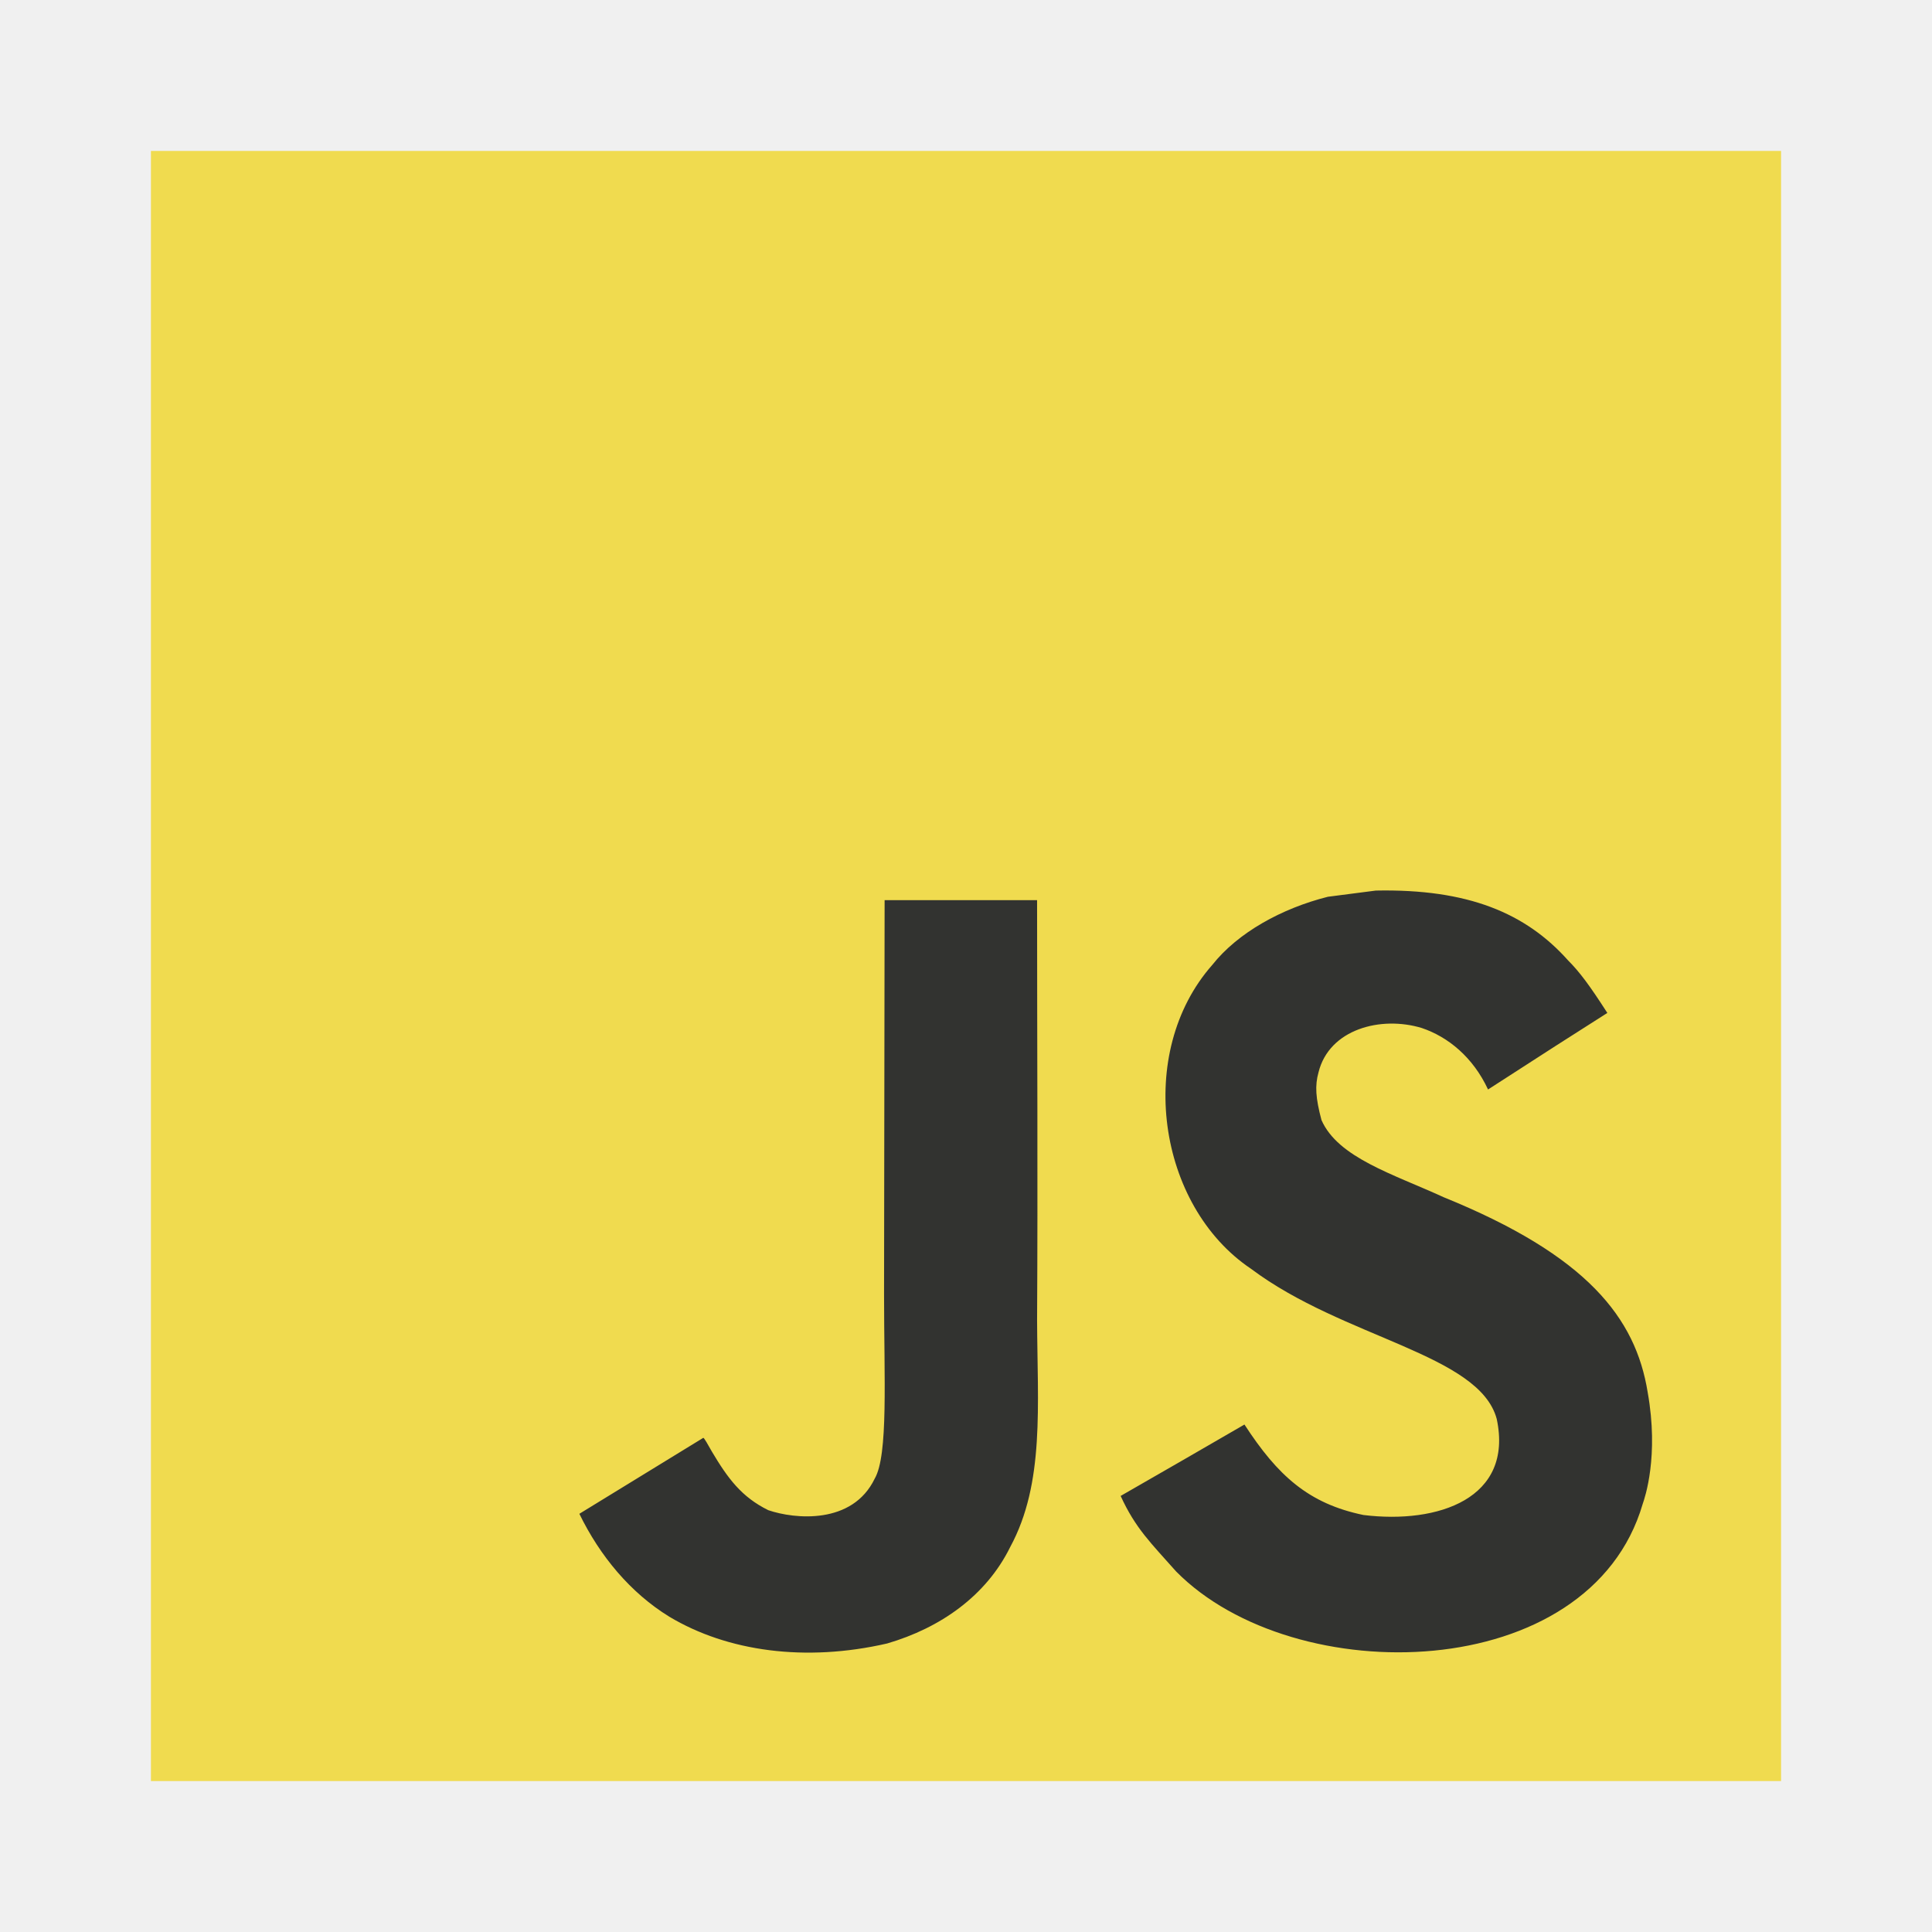
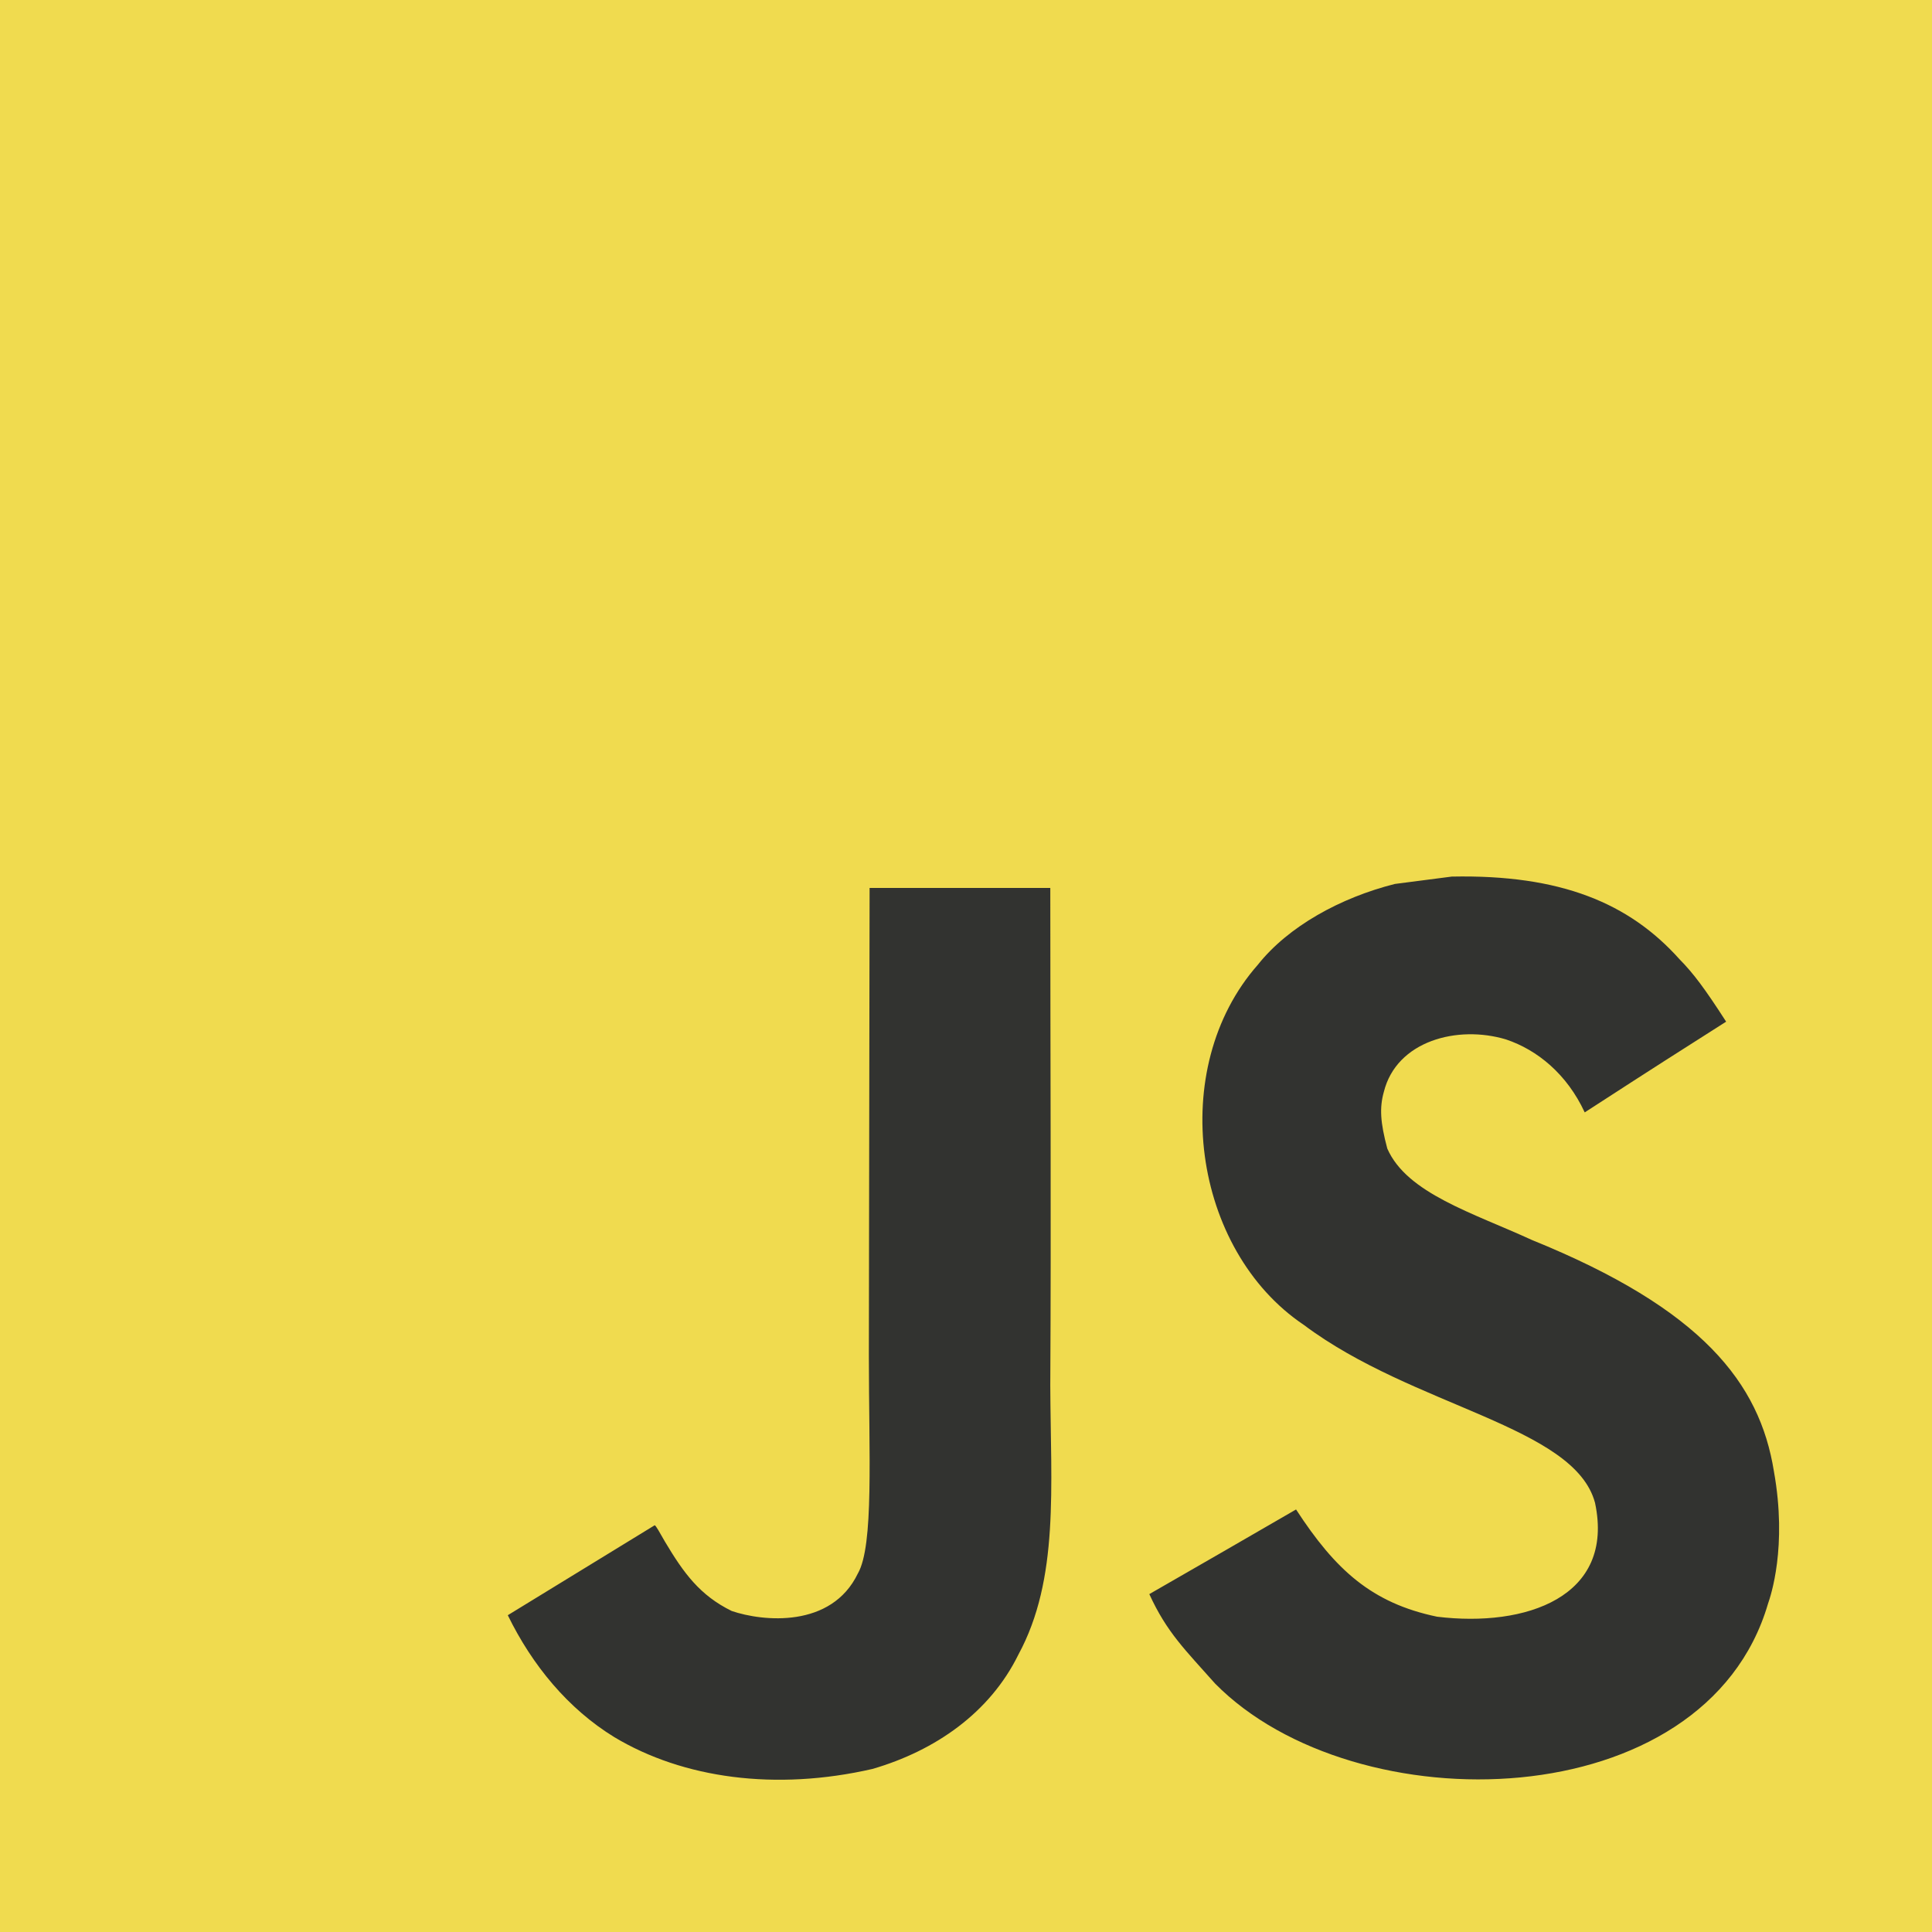
- <svg xmlns="http://www.w3.org/2000/svg" width="24" height="24" viewBox="0 0 24 24" fill="none">
-   <path d="M1.875 1.875H22.125V22.125H1.875V1.875Z" fill="#F0DB4F" />
-   <path d="M20.468 17.295C20.319 16.372 19.717 15.596 17.933 14.872C17.313 14.587 16.622 14.383 16.416 13.914C16.343 13.64 16.333 13.486 16.379 13.321C16.512 12.784 17.153 12.616 17.661 12.77C17.988 12.88 18.298 13.132 18.485 13.534C19.359 12.969 19.357 12.972 19.967 12.583C19.744 12.237 19.625 12.077 19.478 11.929C18.953 11.342 18.237 11.04 17.091 11.063L16.495 11.14C15.923 11.284 15.378 11.584 15.059 11.987C14.1 13.074 14.374 14.978 15.54 15.761C16.689 16.624 18.377 16.82 18.593 17.627C18.803 18.614 17.867 18.934 16.938 18.82C16.252 18.678 15.871 18.329 15.459 17.696C14.701 18.135 14.701 18.135 13.921 18.583C14.106 18.988 14.3 19.171 14.61 19.521C16.077 21.009 19.748 20.936 20.406 18.683C20.433 18.606 20.61 18.09 20.468 17.295V17.295ZM12.883 11.182H10.989L10.982 16.079C10.982 17.12 11.036 18.075 10.866 18.368C10.589 18.943 9.871 18.872 9.544 18.76C9.211 18.596 9.041 18.364 8.845 18.035C8.791 17.94 8.751 17.867 8.737 17.861L7.197 18.805C7.453 19.33 7.831 19.786 8.314 20.083C9.036 20.516 10.006 20.649 11.02 20.416C11.681 20.223 12.25 19.825 12.549 19.218C12.98 18.423 12.887 17.461 12.883 16.397C12.893 14.66 12.883 12.924 12.883 11.182V11.182Z" fill="#323330" />
+ <svg xmlns="http://www.w3.org/2000/svg" width="128" height="128" viewBox="0 0 128 128" fill="none">
+   <g clip-path="url(#clip0_693_142215)">
+     <path d="M0 0.001H128V128.001H0V0.001Z" fill="#F0DB4F" />
+     <path d="M117.525 97.473C116.587 91.633 112.78 86.728 101.5 82.155C97.582 80.354 93.214 79.065 91.912 76.096C91.45 74.368 91.389 73.394 91.681 72.348C92.521 68.953 96.573 67.895 99.785 68.868C101.853 69.562 103.811 71.156 104.992 73.699C110.516 70.122 110.505 70.146 114.361 67.688C112.949 65.498 112.196 64.488 111.271 63.551C107.949 59.841 103.423 57.93 96.183 58.076L92.412 58.564C88.799 59.477 85.355 61.374 83.336 63.917C77.276 70.792 79.004 82.825 86.378 87.776C93.641 93.228 104.312 94.469 105.675 99.567C107.001 105.808 101.088 107.829 95.211 107.111C90.88 106.21 88.471 104.009 85.867 100.006C81.073 102.78 81.073 102.78 76.145 105.614C77.313 108.169 78.541 109.326 80.501 111.539C89.772 120.944 112.975 120.482 117.136 106.247C117.305 105.758 118.426 102.498 117.525 97.473ZM69.585 58.83H57.613L57.564 89.783C57.564 96.365 57.904 102.4 56.834 104.25C55.082 107.888 50.543 107.437 48.475 106.731C46.37 105.697 45.299 104.225 44.059 102.146C43.718 101.548 43.463 101.086 43.377 101.051L33.643 107.012C35.261 110.334 37.646 113.217 40.7 115.09C45.262 117.829 51.394 118.668 57.807 117.196C61.981 115.98 65.582 113.462 67.468 109.628C70.194 104.603 69.609 98.52 69.584 91.792C69.646 80.815 69.585 69.841 69.585 58.83Z" fill="#323330" />
+   </g>
+   <defs>
+     <clipPath id="clip0_693_142215">
+       <rect width="128" height="128" fill="white" transform="translate(0 0.000732422)" />
+     </clipPath>
+   </defs>
</svg>
